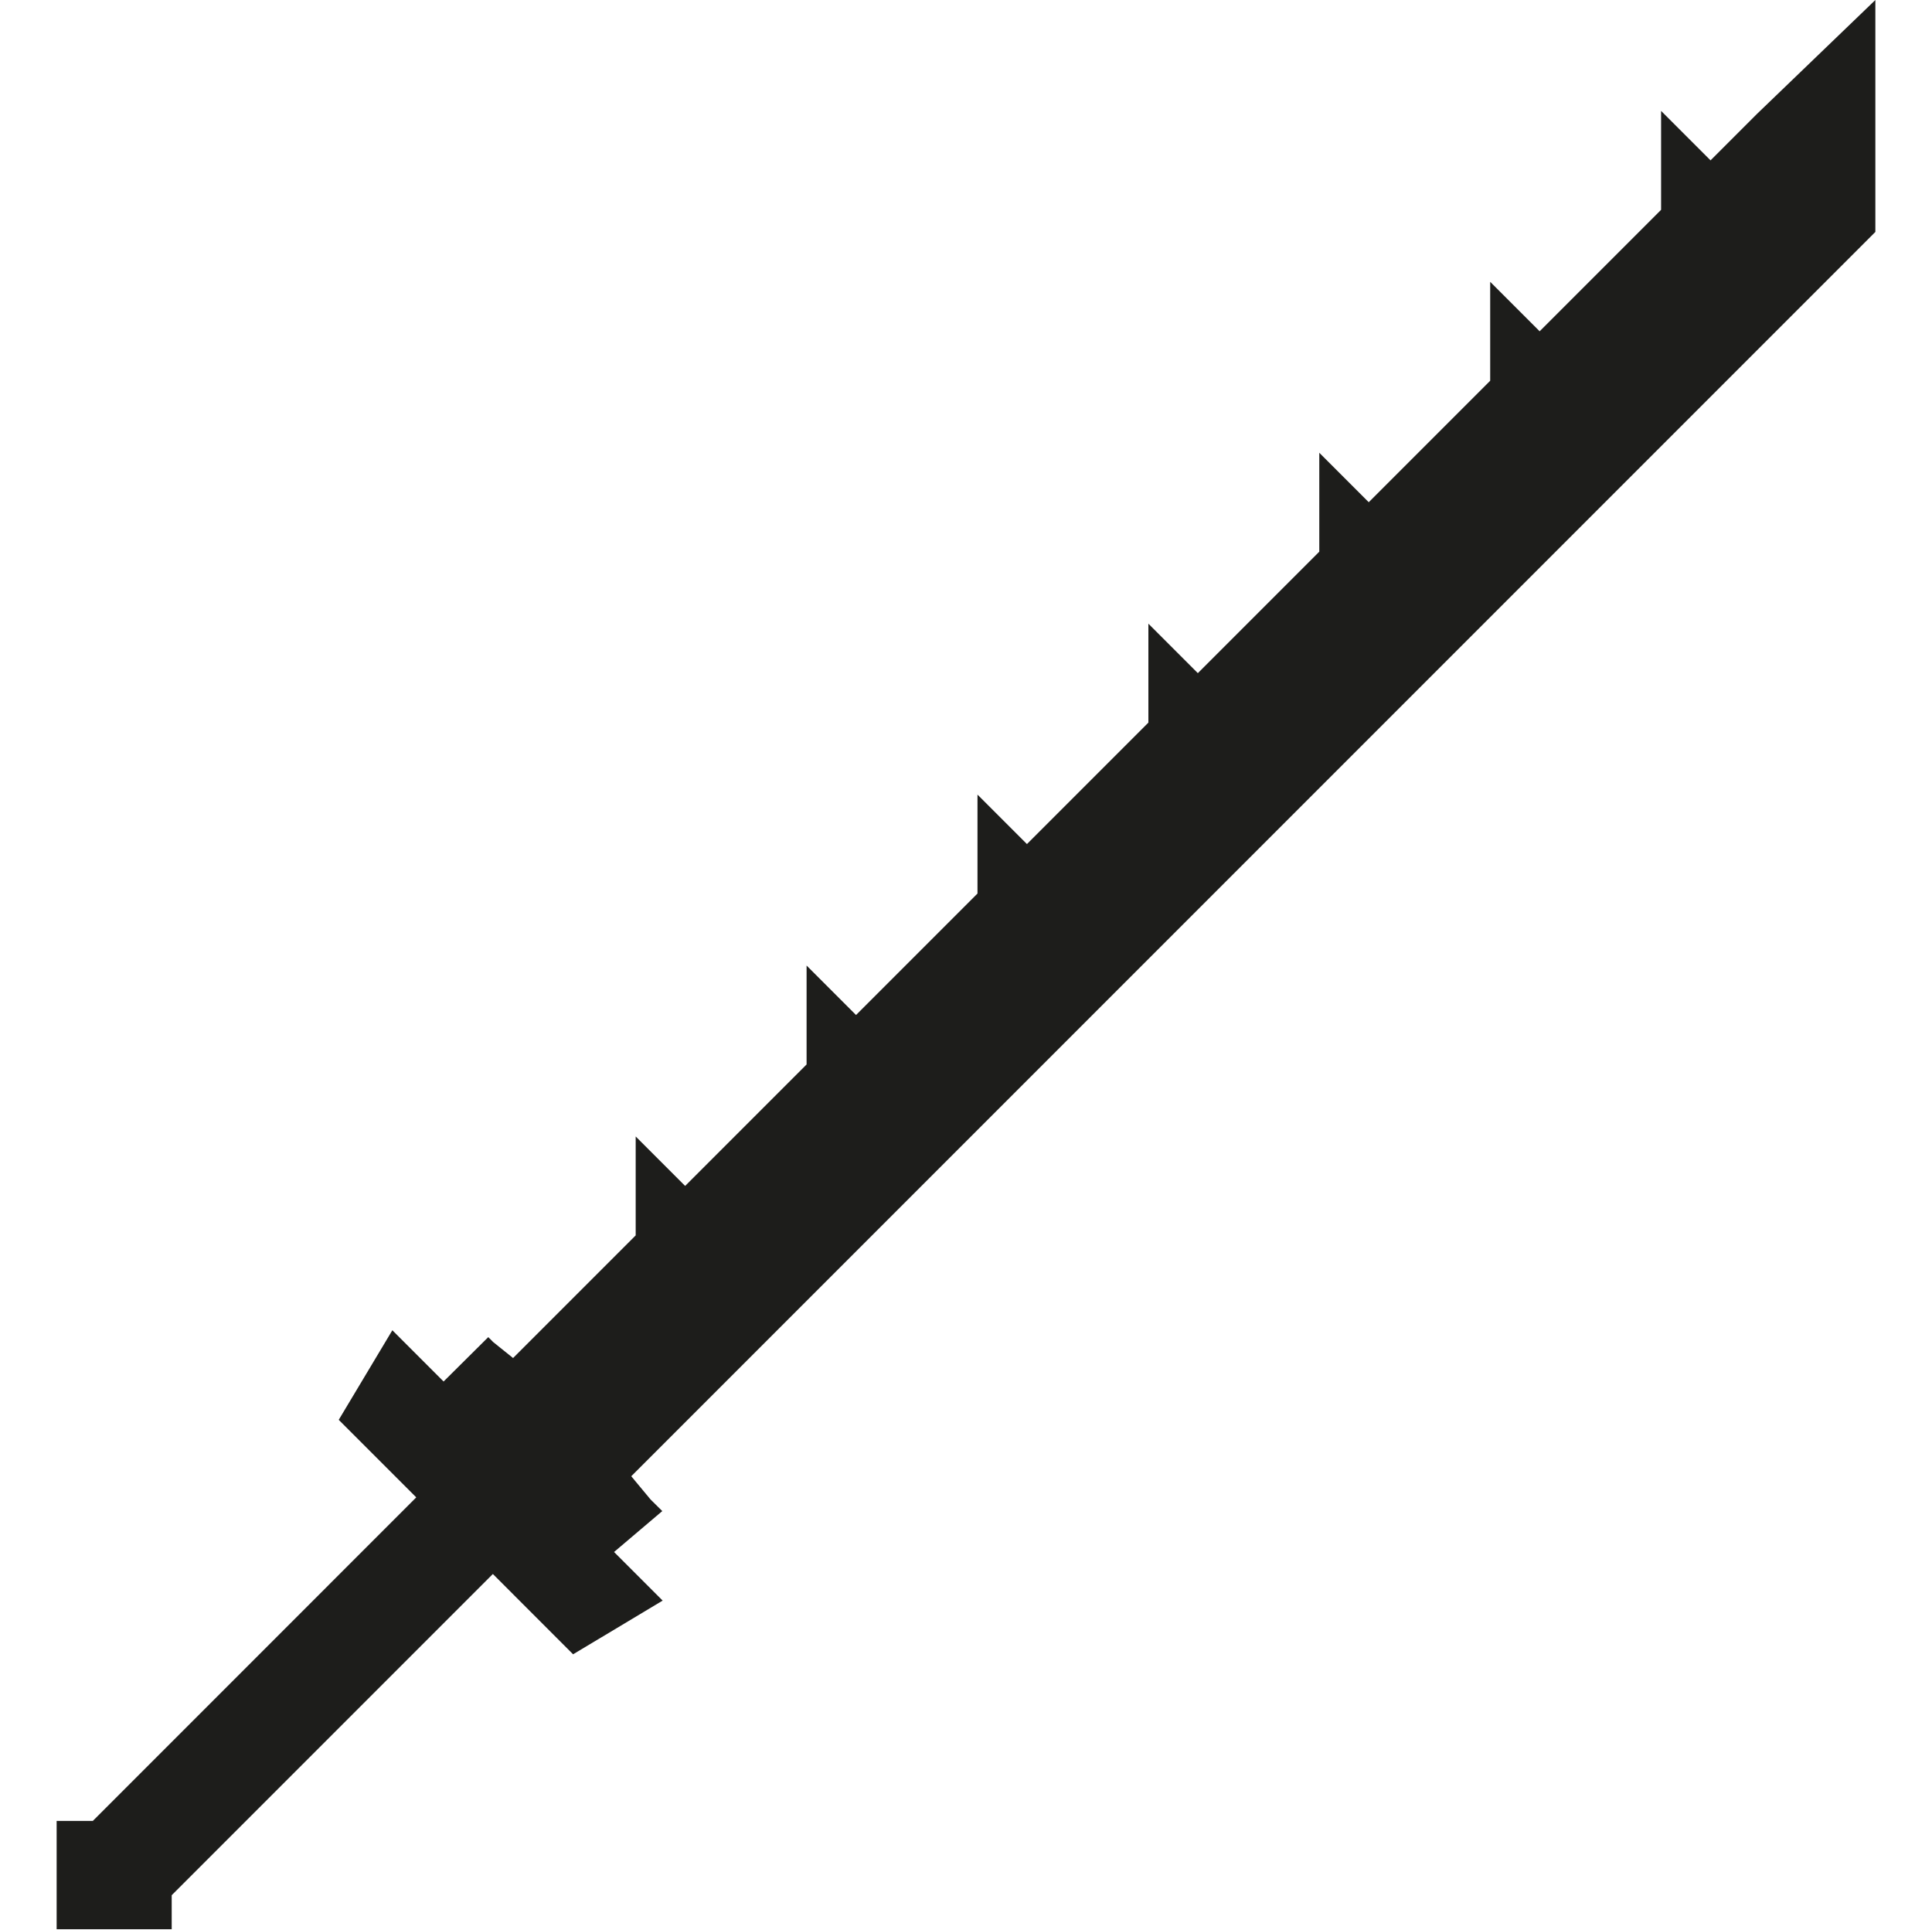
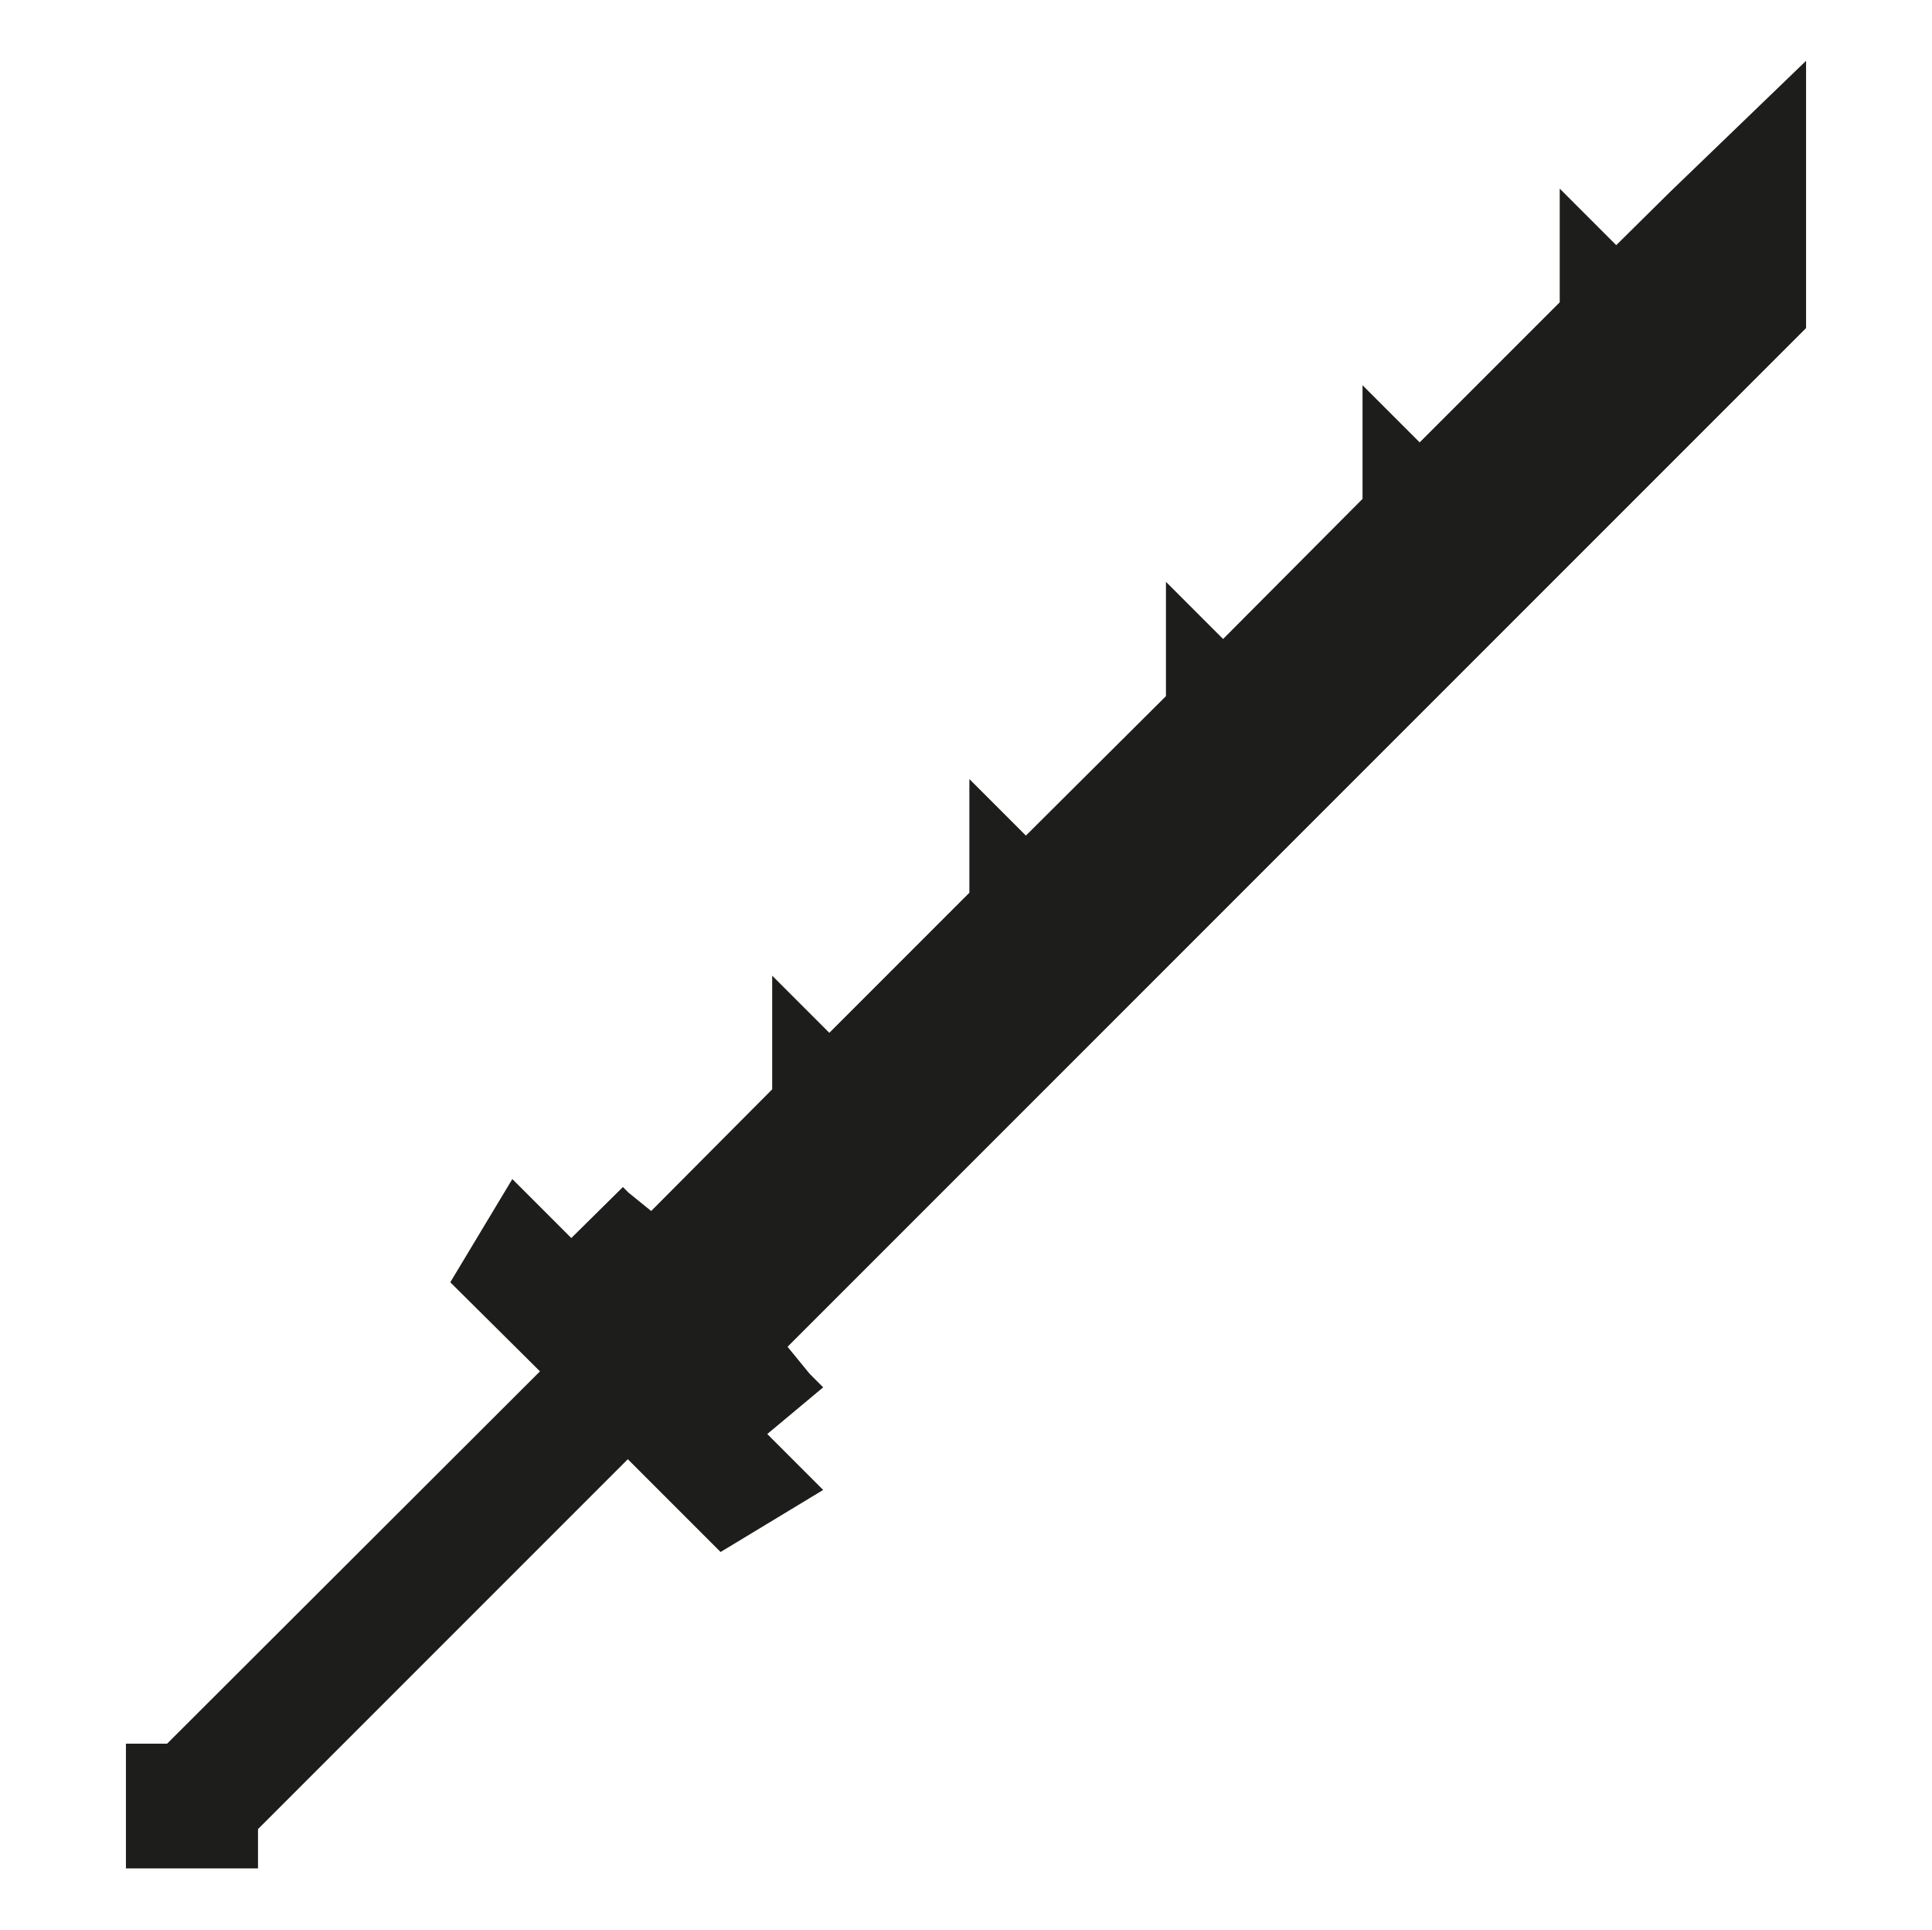
- <svg xmlns="http://www.w3.org/2000/svg" viewBox="0 0 314.5 314">
-   <defs>
-     <style>.cls-1{fill:none;}.cls-2{fill:#1d1d1b;}</style>
-   </defs>
-   <g id="Layer_2" data-name="Layer 2">
-     <g id="Layer_1-2" data-name="Layer 1">
-       <g id="Layer_2-2" data-name="Layer 2">
-         <g id="Layer_1-2-2" data-name="Layer 1-2">
-           <line class="cls-1" x2="314.5" />
-           <polygon class="cls-2" points="286.03 18.52 278.45 26.1 270.4 18.05 270.4 30.6 270.4 34.15 250.63 53.92 242.58 45.87 242.58 58.42 242.58 61.97 222.81 81.74 214.76 73.69 214.76 86.24 214.76 89.79 194.99 109.56 186.94 101.51 186.94 114.06 186.94 117.61 167.17 137.38 159.12 129.33 159.12 141.88 159.12 145.43 139.35 165.2 131.3 157.15 131.3 169.7 131.3 173.25 111.53 193.02 103.48 184.97 103.48 197.52 103.48 201.07 83.52 221.03 80.27 218.42 79.93 218.07 79.48 217.63 72.21 224.85 63.87 216.51 55.14 231.09 67.76 243.71 15.11 296.37 9.22 296.37 9.22 314 27.95 314 27.95 308.46 80.23 256.18 93.29 269.25 107.87 260.51 99.96 252.6 107.81 245.94 105.9 244.05 102.76 240.27 305.26 37.77 305.28 37.77 305.28 0 286.03 18.52" />
-           <line class="cls-1" x1="314.5" y1="314" y2="314" />
+ <svg xmlns="http://www.w3.org/2000/svg" version="1.1" id="Layer_1" x="0px" y="0px" viewBox="0 0 314.5 314" style="enable-background:new 0 0 314.5 314;" xml:space="preserve">
+   <style type="text/css">
+ 	.st0{fill:none;}
+ 	.st1{fill:#1D1D1B;}
+ </style>
+   <g id="Layer_2_1_">
+     <g id="Layer_1-2">
+       <g id="Layer_2-2">
+         <g id="Layer_1-2-2">
+           <line class="st0" x1="0" y1="0" x2="314.5" y2="0" />
+           <line class="st0" x1="314.5" y1="314" x2="0" y2="314" />
        </g>
      </g>
    </g>
  </g>
+   <polygon class="st1" points="271.9,31.2 263.1,39.9 253.9,30.7 253.9,45.1 253.9,49.2 231.1,72 221.8,62.7 221.8,77.2 221.8,81.2   199.1,104 189.8,94.7 189.8,109.2 189.8,113.3 167,136 157.8,126.8 157.8,141.2 157.8,145.3 135,168.1 125.7,158.8 125.7,173.2   125.7,177.3 106,197.1 106,197.1 102.3,194.1 101.9,193.7 101.4,193.2 93,201.5 83.4,191.9 73.3,208.7 87.9,223.2 27.2,283.8   20.5,283.8 20.5,304.1 42,304.1 42,297.7 102.2,237.5 117.3,252.6 134,242.5 124.9,233.4 134,225.8 131.8,223.6 128.2,219.2   294,53.4 294,53.4 294,9.9 " />
</svg>
